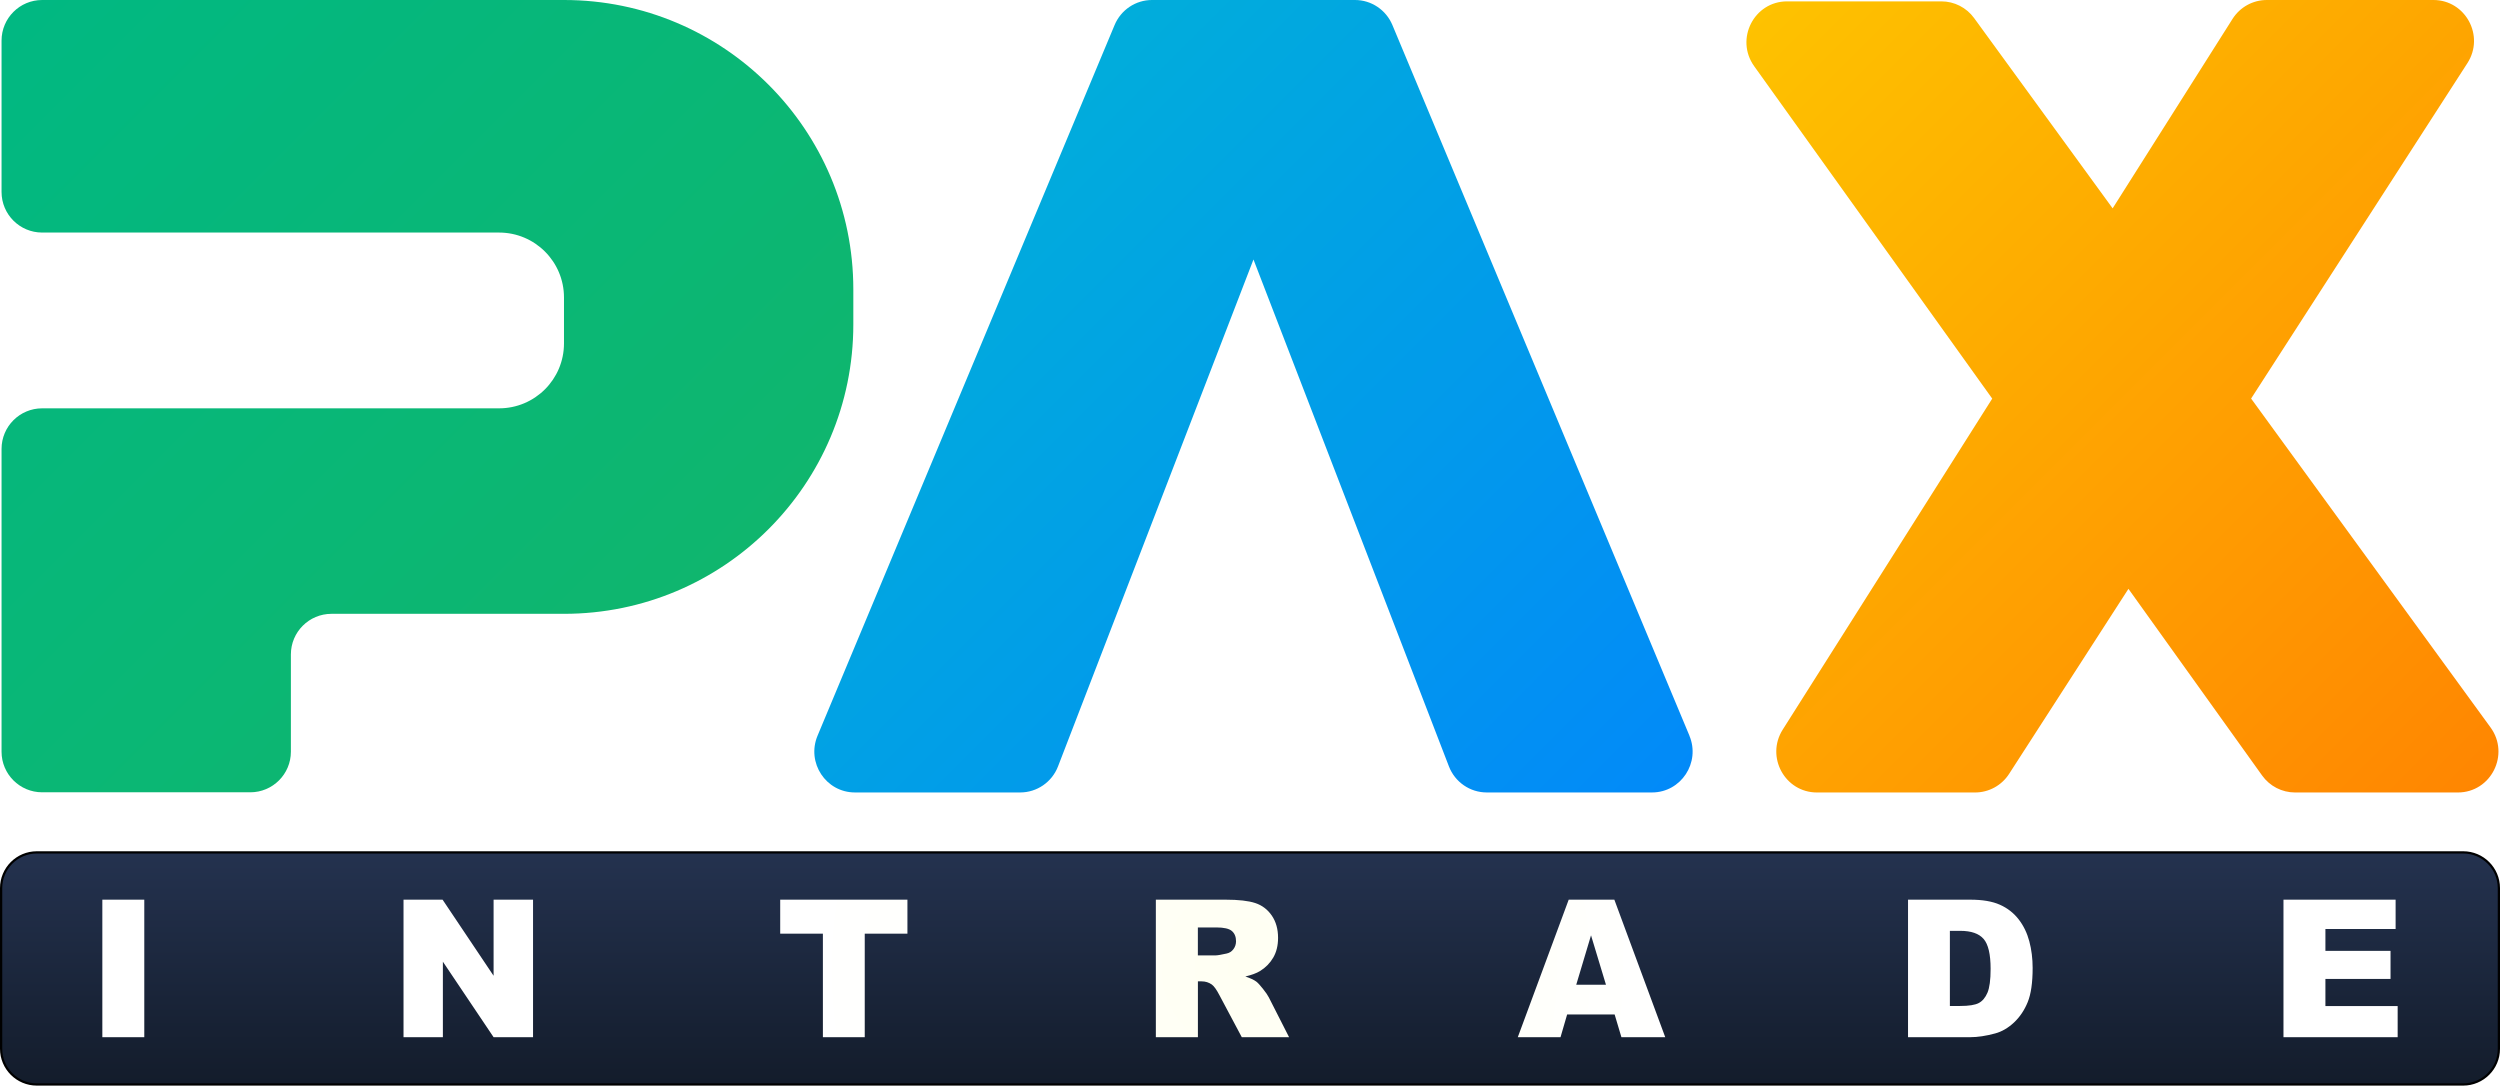
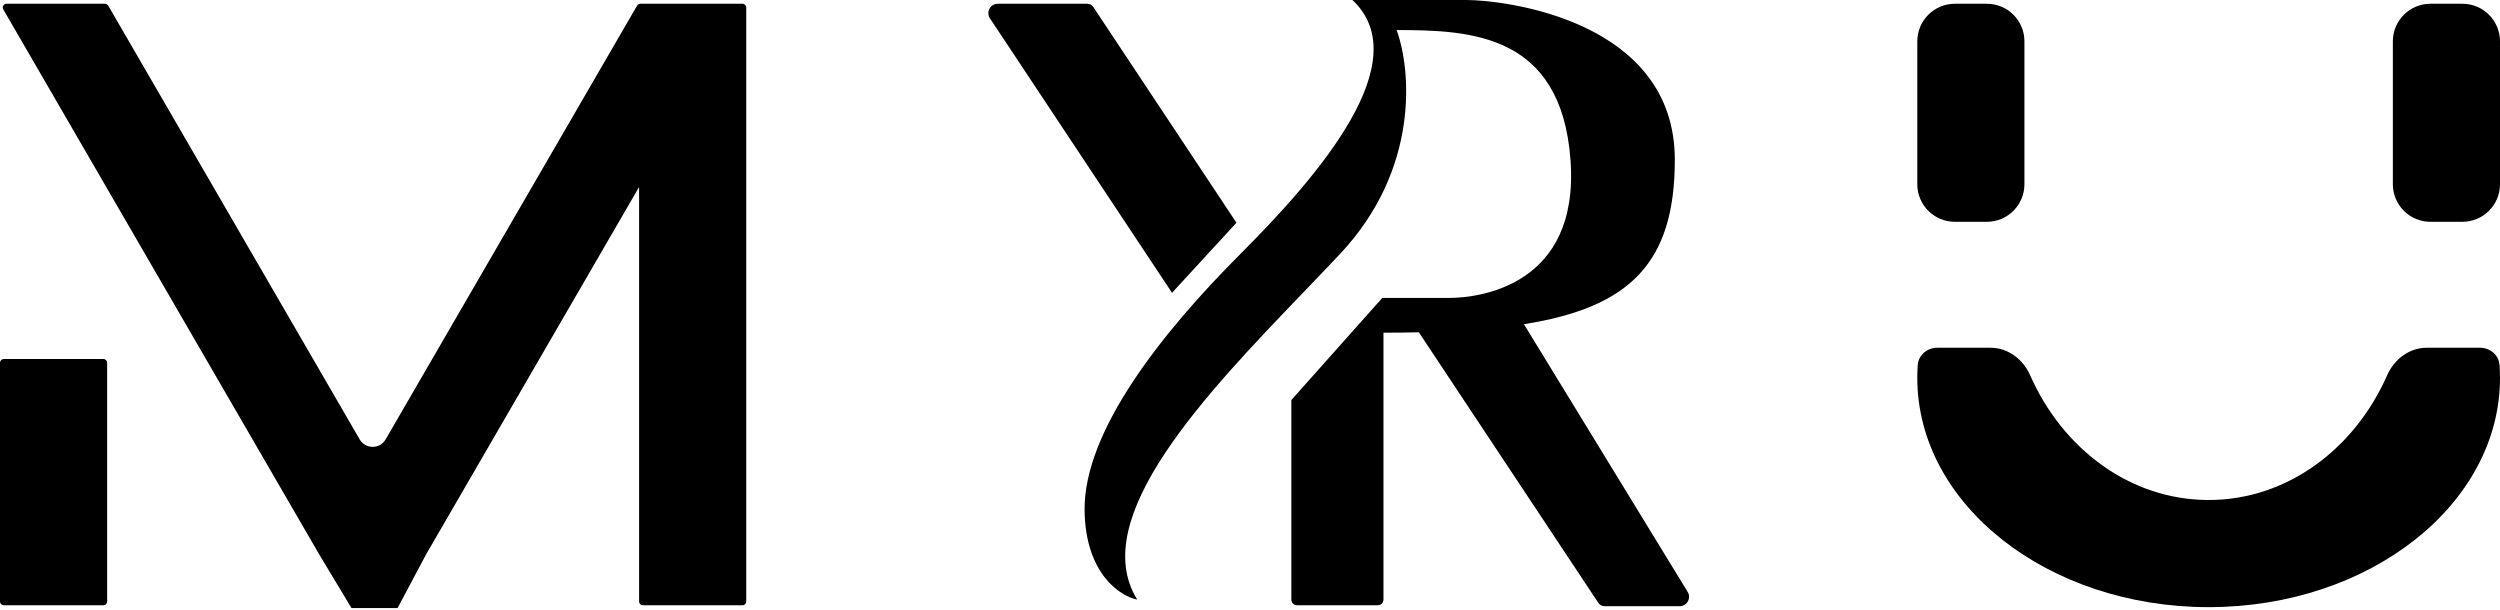
- <svg xmlns="http://www.w3.org/2000/svg" id="_Слой_1" data-name="Слой 1" viewBox="0 0 1112.21 482.97">
+ <svg xmlns="http://www.w3.org/2000/svg" id="_Слой_1" data-name=" Слой 1" viewBox="0 0 1330 324">
  <defs>
    <style>
      .cls-1 {
-         fill: url(#_Безымянный_градиент_25);
+         clip-path: url(#clippath);
      }

-       .cls-1, .cls-2, .cls-3, .cls-4 {
+       .cls-2 {
+         fill: none;
+       }
+ 
+       .cls-2, .cls-3, .cls-4 {
        stroke-width: 0px;
      }

-       .cls-2 {
-         fill: url(#_Безымянный_градиент_35);
-       }
- 
-       .cls-3 {
-         fill: url(#_Безымянный_градиент_41);
-       }
- 
-       .cls-5 {
-         fill: url(#_Безымянный_градиент_15);
-         stroke: #000;
-         stroke-miterlimit: 10;
-       }
- 
      .cls-4 {
-         fill: url(#_Безымянный_градиент_831);
+         fill-rule: evenodd;
      }
    </style>
-     <linearGradient id="_Безымянный_градиент_15" data-name="Безымянный градиент 15" x1="556.11" y1="379.21" x2="556.11" y2="482.47" gradientUnits="userSpaceOnUse">
-       <stop offset="0" stop-color="#24324f" />
-       <stop offset="1" stop-color="#131c2b" />
-     </linearGradient>
-     <radialGradient id="_Безымянный_градиент_831" data-name="Безымянный градиент 831" cx="556.11" cy="430.84" fx="556.11" fy="430.84" r="367.24" gradientTransform="translate(8.45) scale(.98 1)" gradientUnits="userSpaceOnUse">
-       <stop offset="0" stop-color="#fffff2" />
-       <stop offset=".53" stop-color="#fff" />
-       <stop offset="1" stop-color="#fff" />
-     </radialGradient>
-     <linearGradient id="_Безымянный_градиент_35" data-name="Безымянный градиент 35" x1="410.18" y1="94.88" x2="705.13" y2="389.83" gradientUnits="userSpaceOnUse">
-       <stop offset="0" stop-color="#01addb" />
-       <stop offset="1" stop-color="#028af8" />
-     </linearGradient>
-     <linearGradient id="_Безымянный_градиент_25" data-name="Безымянный градиент 25" x1="778.67" y1="9.51" x2="1111.31" y2="342.14" gradientUnits="userSpaceOnUse">
-       <stop offset="0" stop-color="#fec200" />
-       <stop offset="1" stop-color="#ff8601" />
-     </linearGradient>
-     <linearGradient id="_Безымянный_градиент_41" data-name="Безымянный градиент 41" x1="-3.61" y1="14.88" x2="279.4" y2="297.89" gradientUnits="userSpaceOnUse">
-       <stop offset="0" stop-color="#01b882" />
-       <stop offset="1" stop-color="#0fb66e" />
-     </linearGradient>
+     <clipPath id="clippath">
+       <rect class="cls-2" width="1330" height="324" />
+     </clipPath>
  </defs>
-   <g>
-     <rect class="cls-5" x=".5" y="379.21" width="1111.21" height="103.26" rx="15.9" ry="15.9" />
-     <path class="cls-4" d="m45.53,400.25h18.66v61.18h-18.66v-61.18Zm133.98,0h17.39l22.69,33.85v-33.85h17.55v61.18h-17.55l-22.56-33.59v33.59h-17.51v-61.18Zm167.6,0h56.59v15.11h-18.99v46.07h-18.62v-46.07h-18.99v-15.11Zm167.11,61.18v-61.18h31.03c5.75,0,10.15.5,13.19,1.5,3.04,1,5.49,2.86,7.36,5.57,1.86,2.71,2.79,6.02,2.79,9.91,0,3.39-.71,6.32-2.14,8.78s-3.39,4.46-5.88,5.99c-1.59.97-3.77,1.78-6.54,2.42,2.22.75,3.83,1.5,4.85,2.26.68.5,1.68,1.57,2.98,3.22,1.3,1.64,2.17,2.91,2.61,3.8l9.02,17.73h-21.04l-9.95-18.7c-1.26-2.42-2.38-3.99-3.37-4.72-1.34-.95-2.86-1.42-4.56-1.42h-1.64v24.83h-18.7Zm18.7-36.39h7.85c.85,0,2.49-.28,4.93-.83,1.23-.25,2.24-.89,3.02-1.92s1.17-2.21,1.17-3.55c0-1.98-.62-3.49-1.85-4.55s-3.55-1.59-6.95-1.59h-8.18v12.44Zm185.41,26.29h-21.14l-2.94,10.1h-19.01l22.65-61.18h20.31l22.64,61.18h-19.5l-3.01-10.1Zm-3.86-13.23l-6.65-21.99-6.58,21.99h13.23Zm134.38-37.85h27.66c5.45,0,9.86.75,13.21,2.25,3.36,1.5,6.13,3.66,8.32,6.47s3.78,6.08,4.77,9.81,1.48,7.68,1.48,11.85c0,6.54-.73,11.61-2.2,15.21-1.47,3.6-3.5,6.62-6.1,9.06-2.6,2.43-5.4,4.06-8.38,4.86-4.08,1.11-7.78,1.67-11.1,1.67h-27.66v-61.18Zm18.62,13.86v33.43h4.56c3.89,0,6.66-.44,8.3-1.31s2.93-2.41,3.86-4.59,1.4-5.72,1.4-10.62c0-6.48-1.04-10.92-3.12-13.31s-5.53-3.59-10.36-3.59h-4.64Zm148.41-13.86h49.89v13.06h-31.23v9.72h28.97v12.48h-28.97v12.06h32.14v13.86h-50.8v-61.18Z" />
-   </g>
-   <g>
-     <path class="cls-2" d="m751.61,327.31L619.45,11.13c-2.82-6.74-9.38-11.13-16.64-11.13h-90.3c-7.27,0-13.82,4.39-16.64,11.13l-132.16,316.18c-5.01,11.99,3.73,25.24,16.64,25.24h73.52c7.45,0,14.14-4.61,16.83-11.6l86.95-225.51,86.95,225.51c2.7,7,9.38,11.6,16.83,11.6h73.52c12.91,0,21.65-13.26,16.64-25.24Z" />
-     <path class="cls-1" d="m1107.99,323.61l-106.51-146.3,96.23-149.22c7.8-12.1-.82-28.09-15.14-28.09h-74.12c-6.17,0-11.91,3.17-15.23,8.41l-53.34,84.28-61.63-84.65c-3.4-4.67-8.81-7.43-14.56-7.43h-68.64c-14.73,0-23.26,16.8-14.65,28.83l105.91,147.9-93.21,147.26c-7.66,12.11.97,27.96,15.23,27.96h70.35c6.11,0,11.81-3.12,15.14-8.28l53.09-82.32,59.47,83.05c3.39,4.74,8.84,7.55,14.65,7.55h72.41c14.79,0,23.31-16.93,14.56-28.94Z" />
-     <path class="cls-3" d="m250.91,0H18.75C8.78,0,.69,8.09.69,18.06v67.34c0,9.97,8.09,18.06,18.06,18.06h203.27c15.95,0,28.89,12.93,28.89,28.89v20.42c0,15.95-12.93,28.89-28.89,28.89H18.75c-9.97,0-18.06,8.09-18.06,18.06v134.7c0,9.97,8.09,18.06,18.06,18.06h92.6c9.97,0,18.06-8.09,18.06-18.06v-43.28c0-9.97,8.09-18.06,18.06-18.06h103.44c71.09,0,128.72-57.63,128.72-128.72v-15.64C379.62,57.63,321.99,0,250.91,0h0Z" />
+   <g class="cls-1">
+     <g>
+       <rect class="cls-3" x="1273" y="2" width="57" height="116" rx="20" ry="20" />
+       <path class="cls-4" d="M340,320V99.47l-113.25,195.36-15.25,28.67h-24.5l-17.25-28.67L1.74,5c-.77-1.33.19-3,1.73-3h52.38c.71,0,1.37.38,1.73,1l133.75,230.73c3.08,5.32,10.76,5.32,13.84,0L338.92,3c.36-.62,1.02-1,1.73-1h54.35c1.11,0,2,.9,2,2v316c0,1.11-.89,2-2,2h-53c-1.11,0-2-.89-2-2h0ZM0,193c0-1.1.9-2,2-2h53c1.1,0,2,.9,2,2v127c0,1.11-.9,2-2,2H2c-1.1,0-2-.89-2-2v-127Z" />
+       <path class="cls-4" d="M1040,2c-11.05,0-20,8.95-20,20v76c0,11.05,8.95,20,20,20h17c11.05,0,20-8.95,20-20V22c0-11.05-8.95-20-20-20h-17ZM1020.23,194.25c-.15,2.23-.23,4.48-.23,6.75,0,67.38,69.4,122,155,122s155-54.62,155-122c0-2.26-.08-4.51-.23-6.75-.37-5.37-5.03-9.25-10.41-9.25h-28.38c-9.26,0-17.27,6.15-21.01,14.63-17.34,39.34-53.36,66.37-94.97,66.37s-77.63-27.03-94.97-66.37c-3.74-8.47-11.75-14.63-21.01-14.63h-28.38c-5.38,0-10.04,3.89-10.41,9.25h0Z" />
+       <path class="cls-4" d="M605,319c-9.17-1.83-27.6-13.9-28-47.5-.5-42,41-94.5,83-136.5S754,32.5,719.5,0h60.5c20,0,111,10.5,111,85,0,54.53-23.51,78.52-80.27,87.47l87.11,142.42c2.04,3.33-.36,7.61-4.27,7.61h-39.93c-1.34,0-2.59-.67-3.33-1.79l-95.48-143.93c-6.05.14-12.32.21-18.83.21v142c0,1.66-1.34,3-3,3h-43c-1.66,0-3-1.34-3-3v-106.18l48.38-54.32h35.62c16,0,69.5-6.5,64.5-73.5s-53-69-92.5-69c7.67,20.83,12.4,73.8-30,119-6.08,6.48-12.58,13.25-19.29,20.23h0c-51.79,53.89-115.71,120.39-88.7,163.77h0ZM526.65,9.76c-2.21-3.32.18-7.76,4.17-7.76h47.54c1.34,0,2.59.67,3.33,1.79l76.1,114.71-34.27,37.27L526.65,9.76Z" />
+     </g>
  </g>
</svg>
